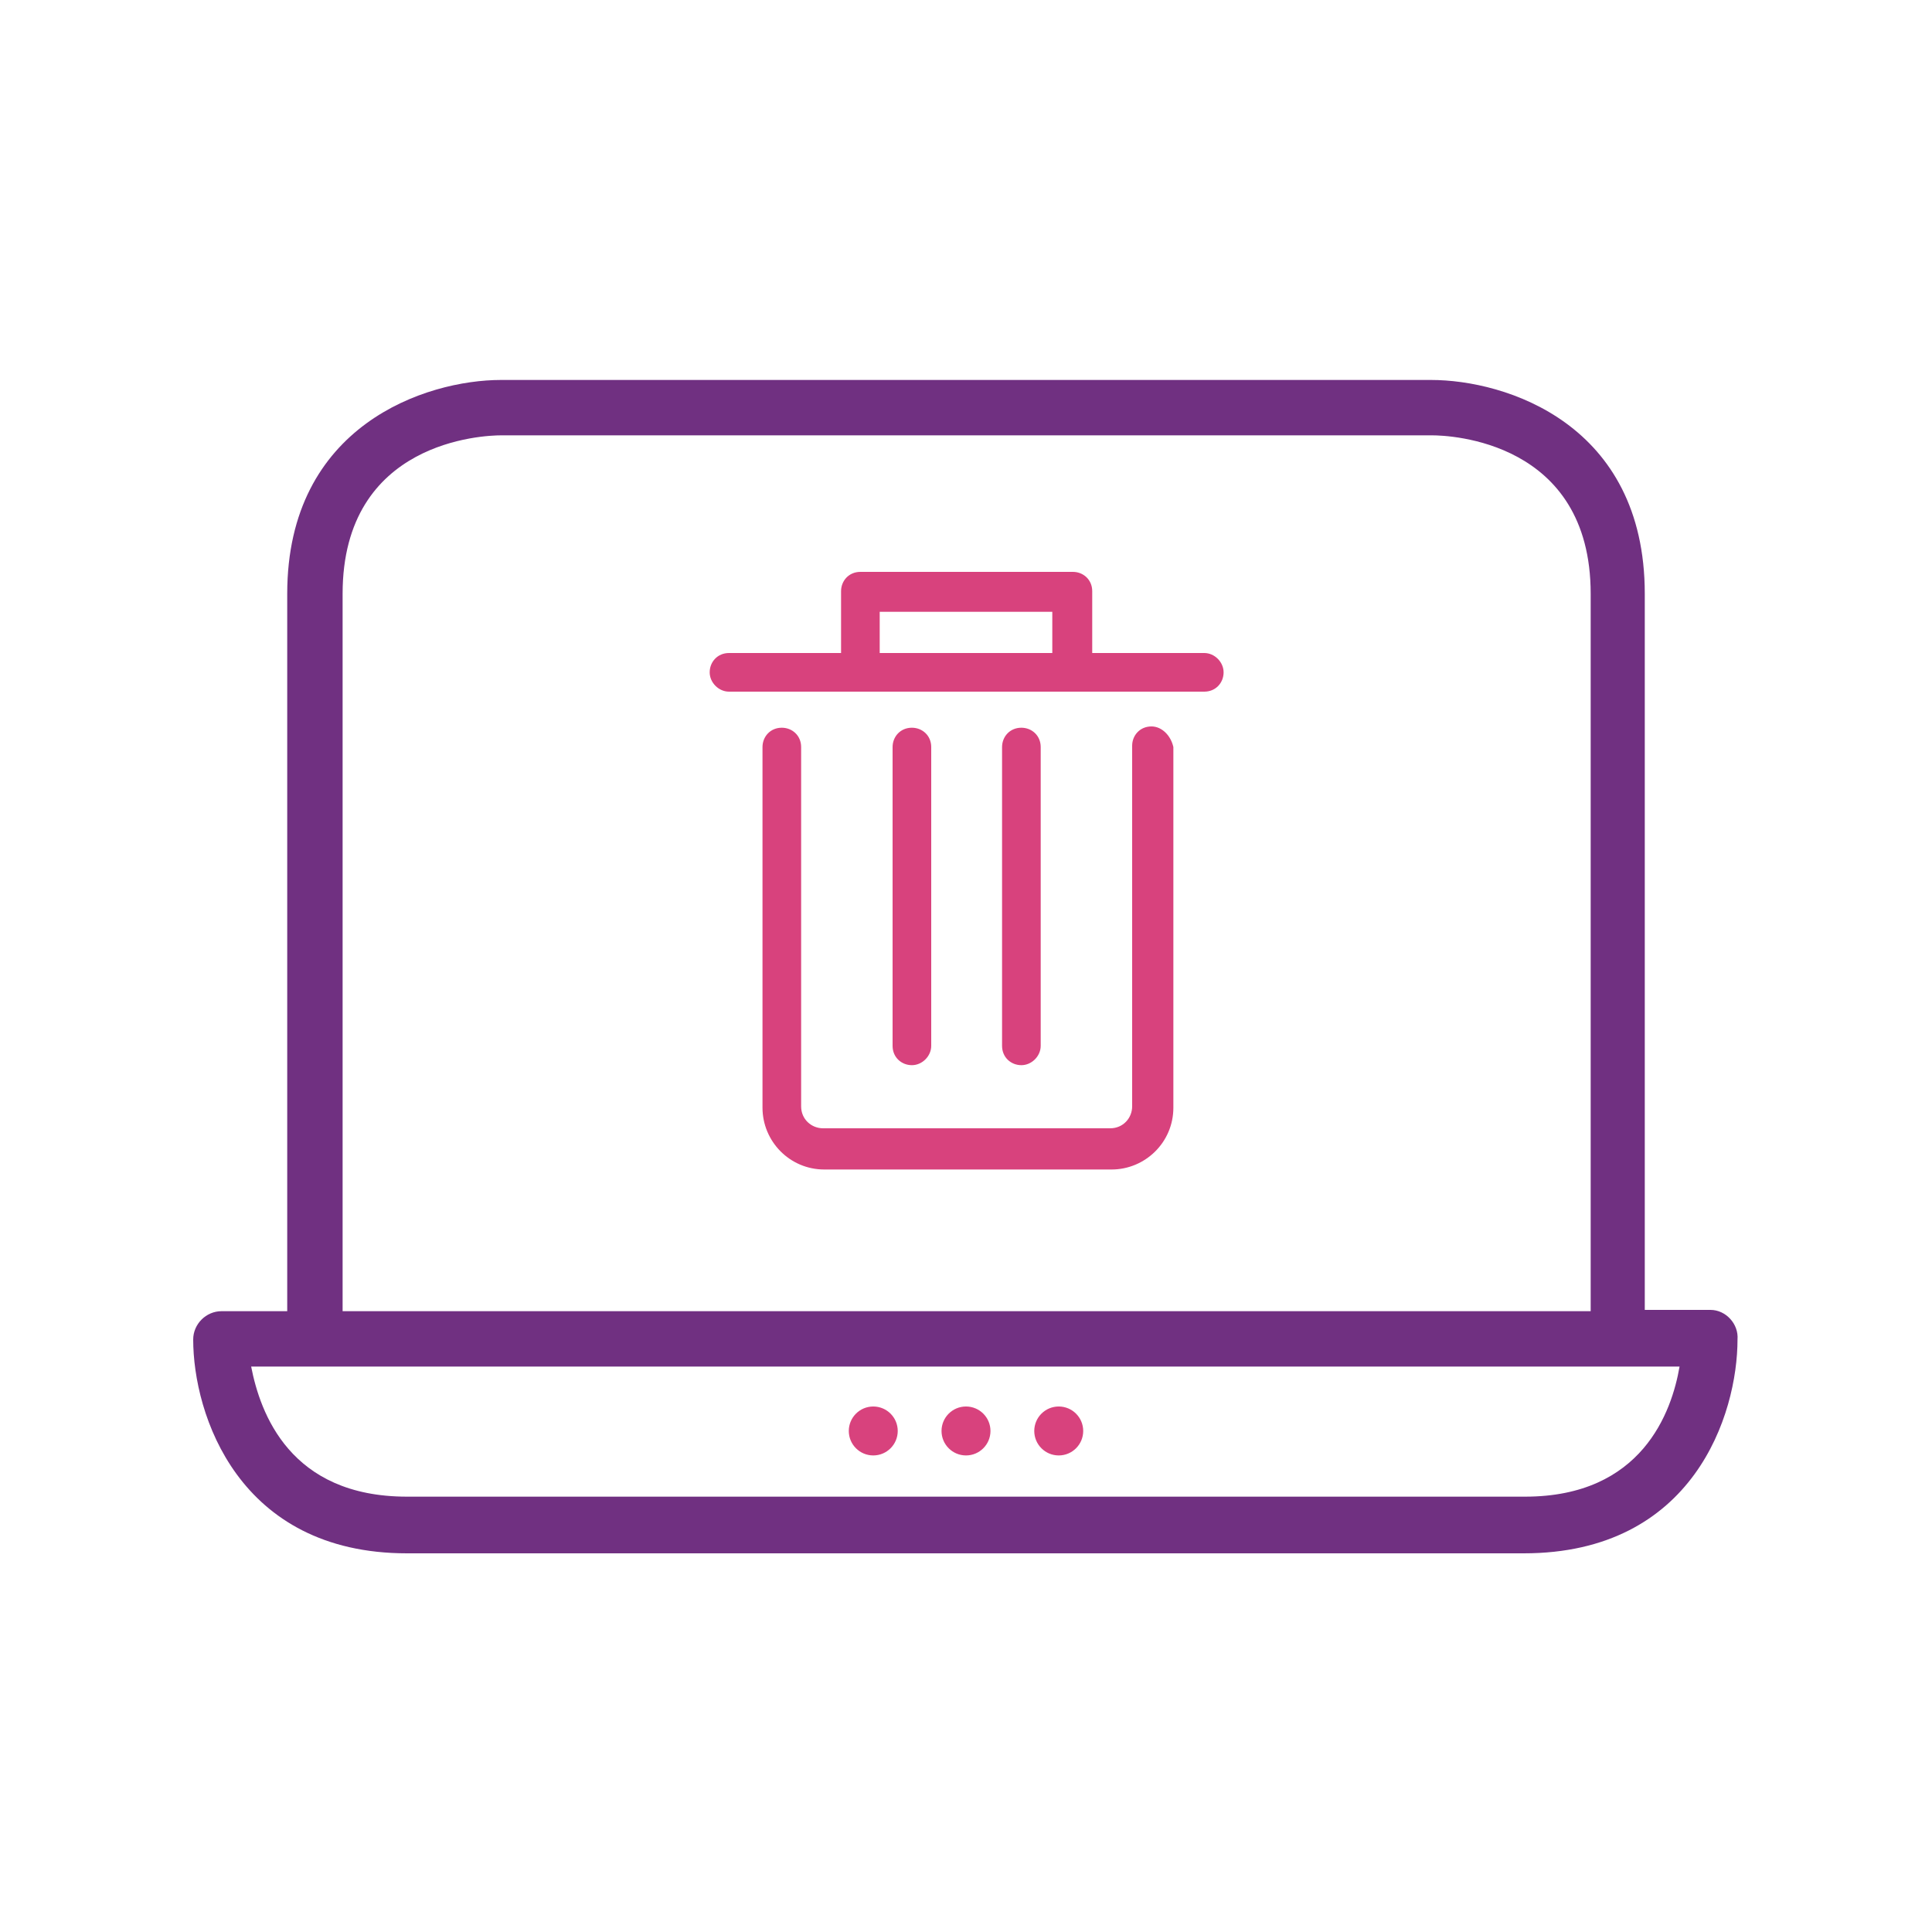
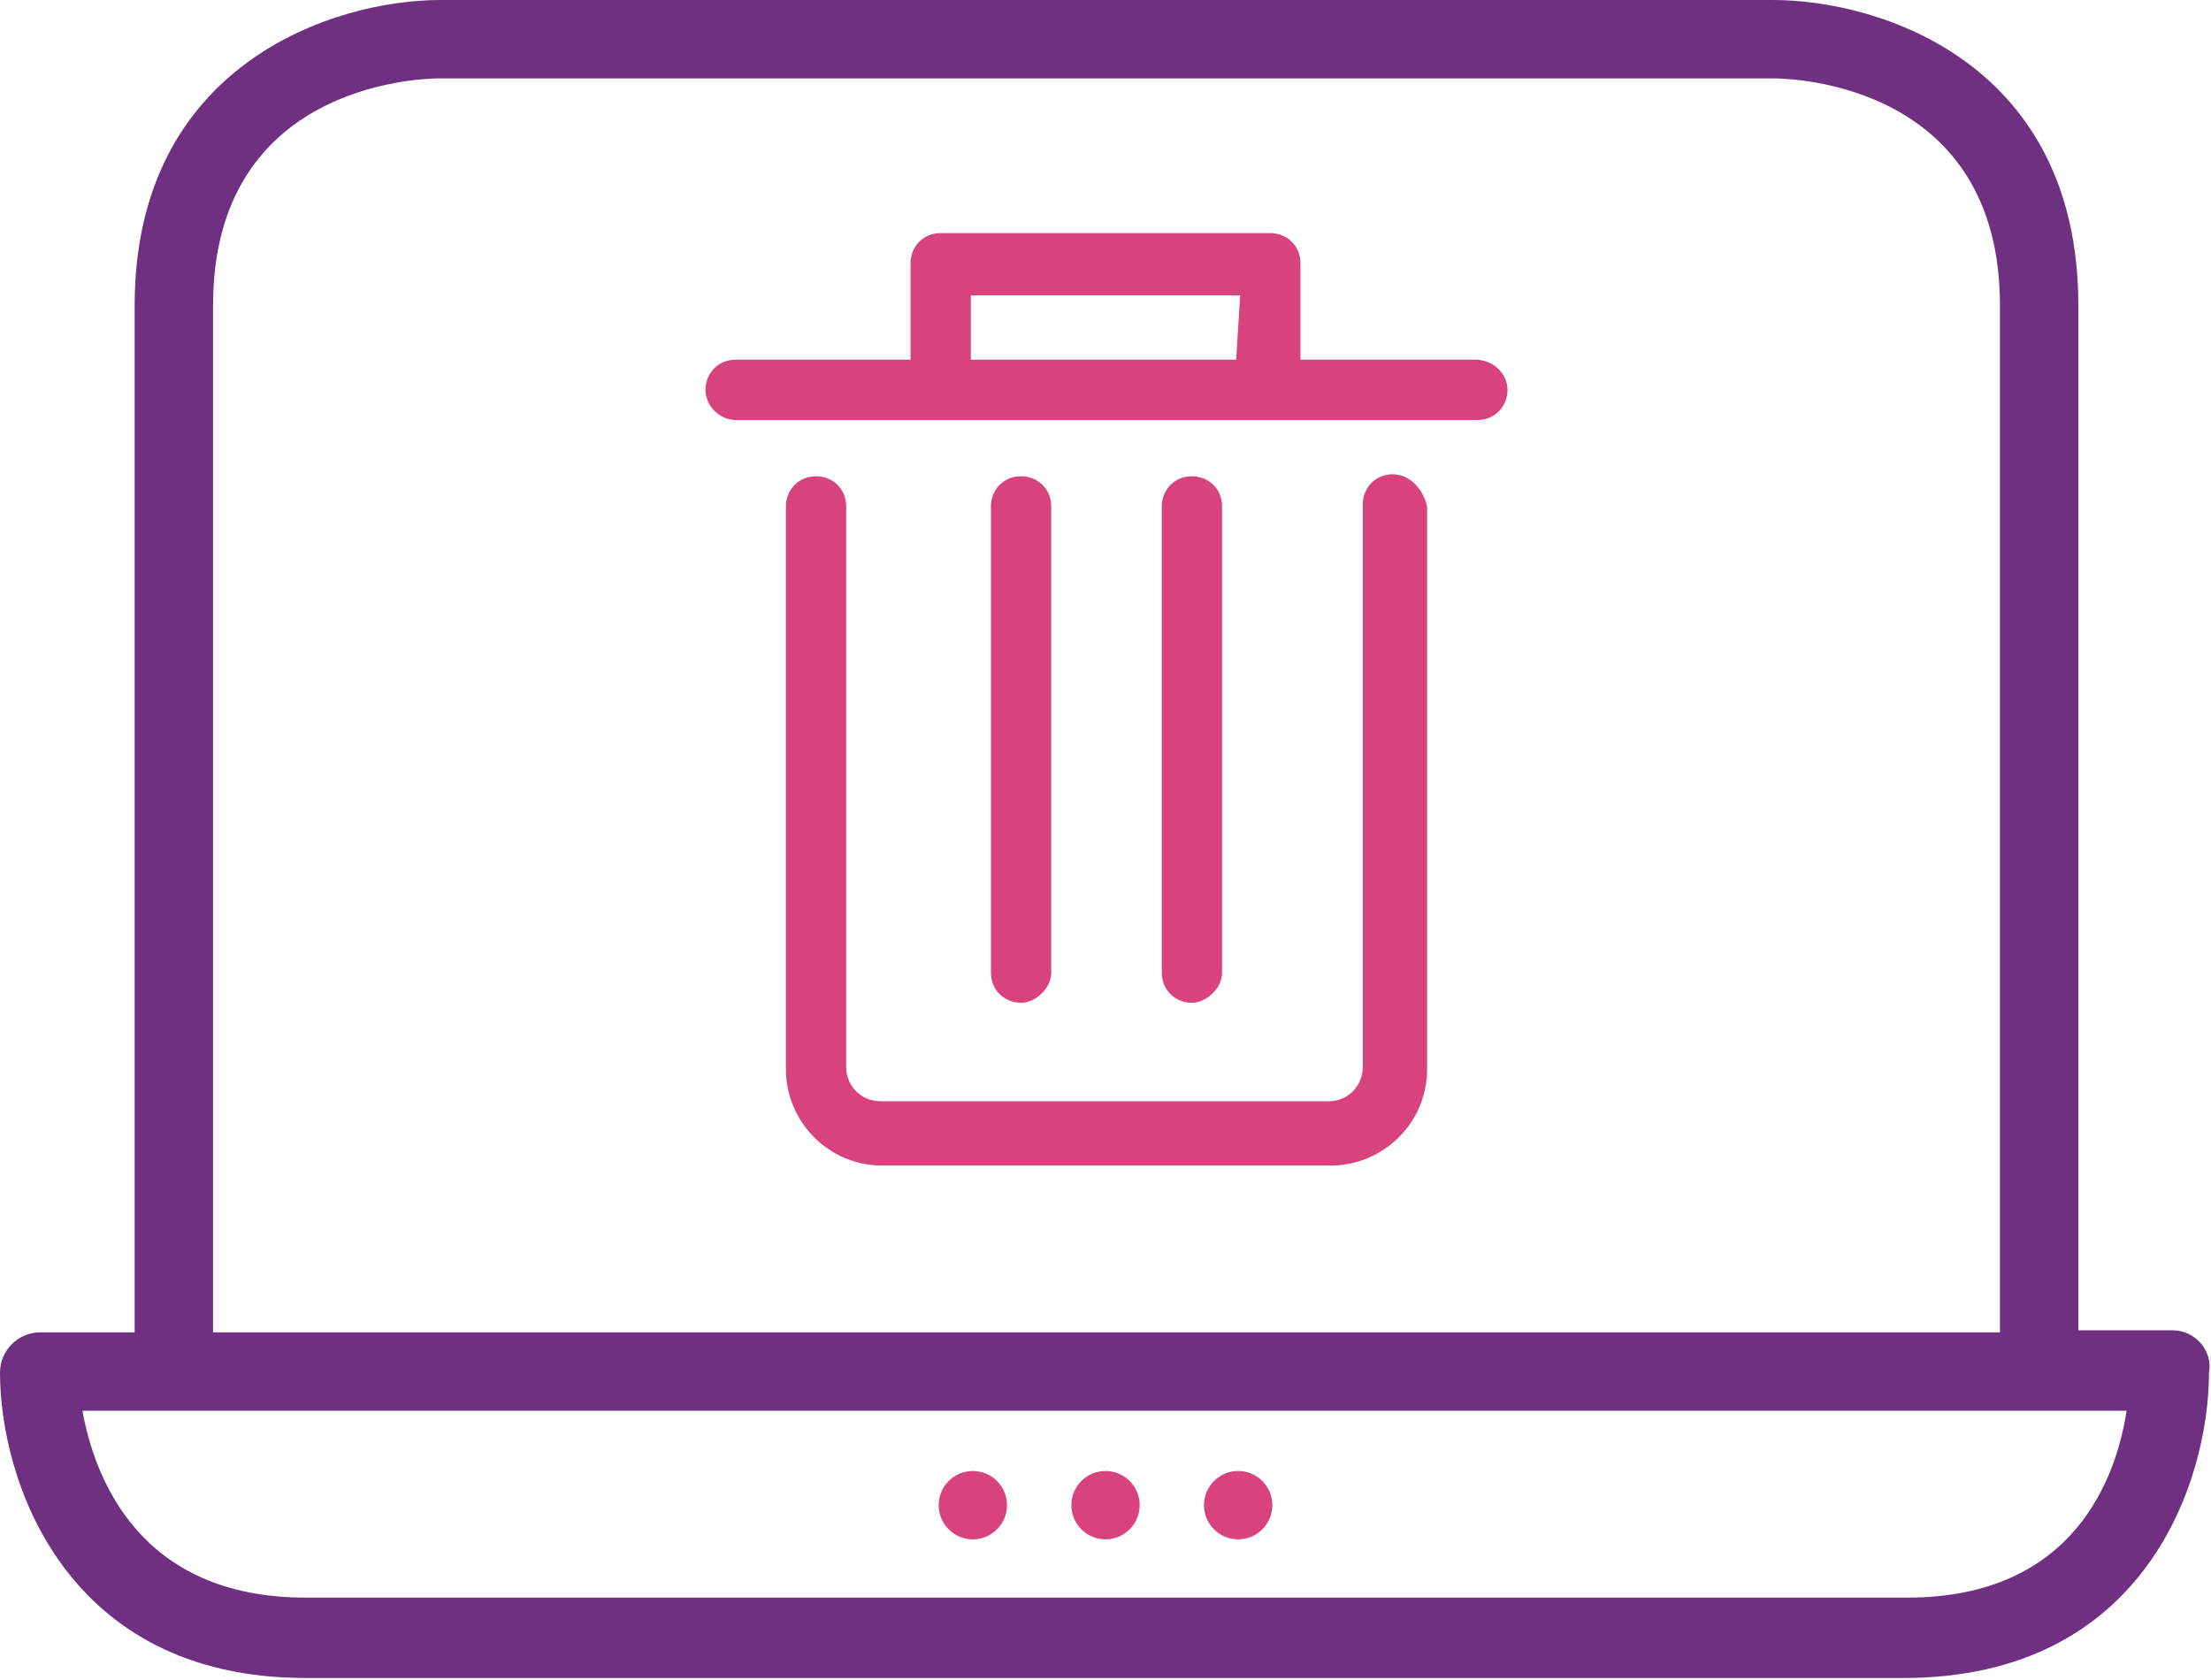
- <svg xmlns="http://www.w3.org/2000/svg" version="1.1" id="Layer_1" x="0px" y="0px" viewBox="0 0 150 150" style="enable-background:new 0 0 150 150;" xml:space="preserve">
+ <svg xmlns="http://www.w3.org/2000/svg" version="1.1" id="Layer_1" x="0px" y="0px" viewBox="0 0 110 83.6" style="enable-background:new 0 0 110 83.6;" xml:space="preserve">
  <style type="text/css">
	.st0{fill:#D8427D;}
	.st1{fill:#703081;}
</style>
  <g>
    <g>
      <g>
-         <circle class="st0" cx="82.2" cy="111.1" r="1.9" />
-         <circle class="st0" cx="75" cy="111.1" r="1.9" />
-         <circle class="st0" cx="67.8" cy="111.1" r="1.9" />
-         <path class="st1" d="M132.8,101.7h-5.1V46.1c0-13.2-10.8-16.6-16.6-16.6H38.9c-5.8,0-16.6,3.5-16.6,16.6v55.7h-5.1     c-1.2,0-2.2,1-2.2,2.2c0,5.8,3.5,16.6,16.6,16.6h86.7c13.2,0,16.6-10.8,16.6-16.6C135,102.8,134,101.7,132.8,101.7z M26.6,46.1     c0-11.9,11-12.3,12.3-12.3h72.3c1.3,0,12.3,0.4,12.3,12.3v55.7H26.6V46.1z M118.4,116.2H31.6c-9.1,0-11.4-6.5-12.1-10.1h4.9     h101.2h4.8C129.8,109.6,127.5,116.2,118.4,116.2z" />
+         <circle class="st0" cx="61.6" cy="74.9" r="1.7" />
+         <circle class="st0" cx="55" cy="74.9" r="1.7" />
+         <circle class="st0" cx="48.4" cy="74.9" r="1.7" />
+         <path class="st1" d="M108.1,66.2h-4.7v-51C103.4,3.1,93.5,0,88.2,0H21.9C16.6,0,6.7,3.2,6.7,15.2v51.1H2c-1.1,0-2,0.9-2,2     c0,5.3,3.2,15.2,15.2,15.2h79.5c12.1,0,15.2-9.9,15.2-15.2C110.1,67.2,109.2,66.2,108.1,66.2z M10.6,15.2     c0-10.9,10.1-11.3,11.3-11.3h66.3c1.2,0,11.3,0.4,11.3,11.3v51.1H10.6V15.2z M94.9,79.5H15.2c-8.3,0-10.5-6-11.1-9.3h4.5h92.8     h4.4C105.3,73.5,103.2,79.5,94.9,79.5z" />
      </g>
    </g>
  </g>
-   <path class="st0" d="M80.8,81.2V58c0-0.9-0.7-1.5-1.5-1.5c-0.9,0-1.5,0.7-1.5,1.5v23.2c0,0.9,0.7,1.5,1.5,1.5  C80.1,82.7,80.8,82,80.8,81.2z M72.3,81.2V58c0-0.9-0.7-1.5-1.5-1.5c-0.9,0-1.5,0.7-1.5,1.5v23.2c0,0.9,0.7,1.5,1.5,1.5  C71.6,82.7,72.3,82,72.3,81.2z M89.4,56.4c-0.9,0-1.5,0.7-1.5,1.5v28c0,0.9-0.7,1.7-1.7,1.7H63.9c-0.9,0-1.7-0.7-1.7-1.7V58  c0-0.9-0.7-1.5-1.5-1.5c-0.9,0-1.5,0.7-1.5,1.5v28c0,2.6,2.1,4.8,4.8,4.8h22.3c2.6,0,4.8-2.1,4.8-4.8V58  C90.9,57.1,90.2,56.4,89.4,56.4z M93.5,50.7h-8.7v-4.8c0-0.9-0.7-1.5-1.5-1.5H66.8c-0.9,0-1.5,0.7-1.5,1.5v4.8h-8.7  c-0.9,0-1.5,0.7-1.5,1.5s0.7,1.5,1.5,1.5h36.9c0.9,0,1.5-0.7,1.5-1.5S94.3,50.7,93.5,50.7z M81.7,50.7H68.3v-3.2h13.4L81.7,50.7  L81.7,50.7z" />
+   <path class="st0" d="M60.8,48.4V25.2c0-0.9-0.7-1.5-1.5-1.5c-0.9,0-1.5,0.7-1.5,1.5v23.2c0,0.9,0.7,1.5,1.5,1.5  C60,49.9,60.8,49.2,60.8,48.4z M52.3,48.4V25.2c0-0.9-0.7-1.5-1.5-1.5c-0.9,0-1.5,0.7-1.5,1.5v23.2c0,0.9,0.7,1.5,1.5,1.5  C51.5,49.9,52.3,49.2,52.3,48.4z M69.3,23.6c-0.9,0-1.5,0.7-1.5,1.5v28c0,0.9-0.7,1.7-1.7,1.7H43.8c-0.9,0-1.7-0.7-1.7-1.7V25.2  c0-0.9-0.7-1.5-1.5-1.5c-0.9,0-1.5,0.7-1.5,1.5v28c0,2.6,2.1,4.8,4.8,4.8h22.3c2.6,0,4.8-2.1,4.8-4.8v-28  C70.8,24.3,70.1,23.6,69.3,23.6z M73.4,17.9h-8.7v-4.8c0-0.9-0.7-1.5-1.5-1.5H46.8c-0.9,0-1.5,0.7-1.5,1.5v4.8h-8.7  c-0.9,0-1.5,0.7-1.5,1.5s0.7,1.5,1.5,1.5h36.9c0.9,0,1.5-0.7,1.5-1.5S74.3,17.9,73.4,17.9z M61.5,17.9H48.3v-3.2h13.4L61.5,17.9  L61.5,17.9z" />
</svg>
